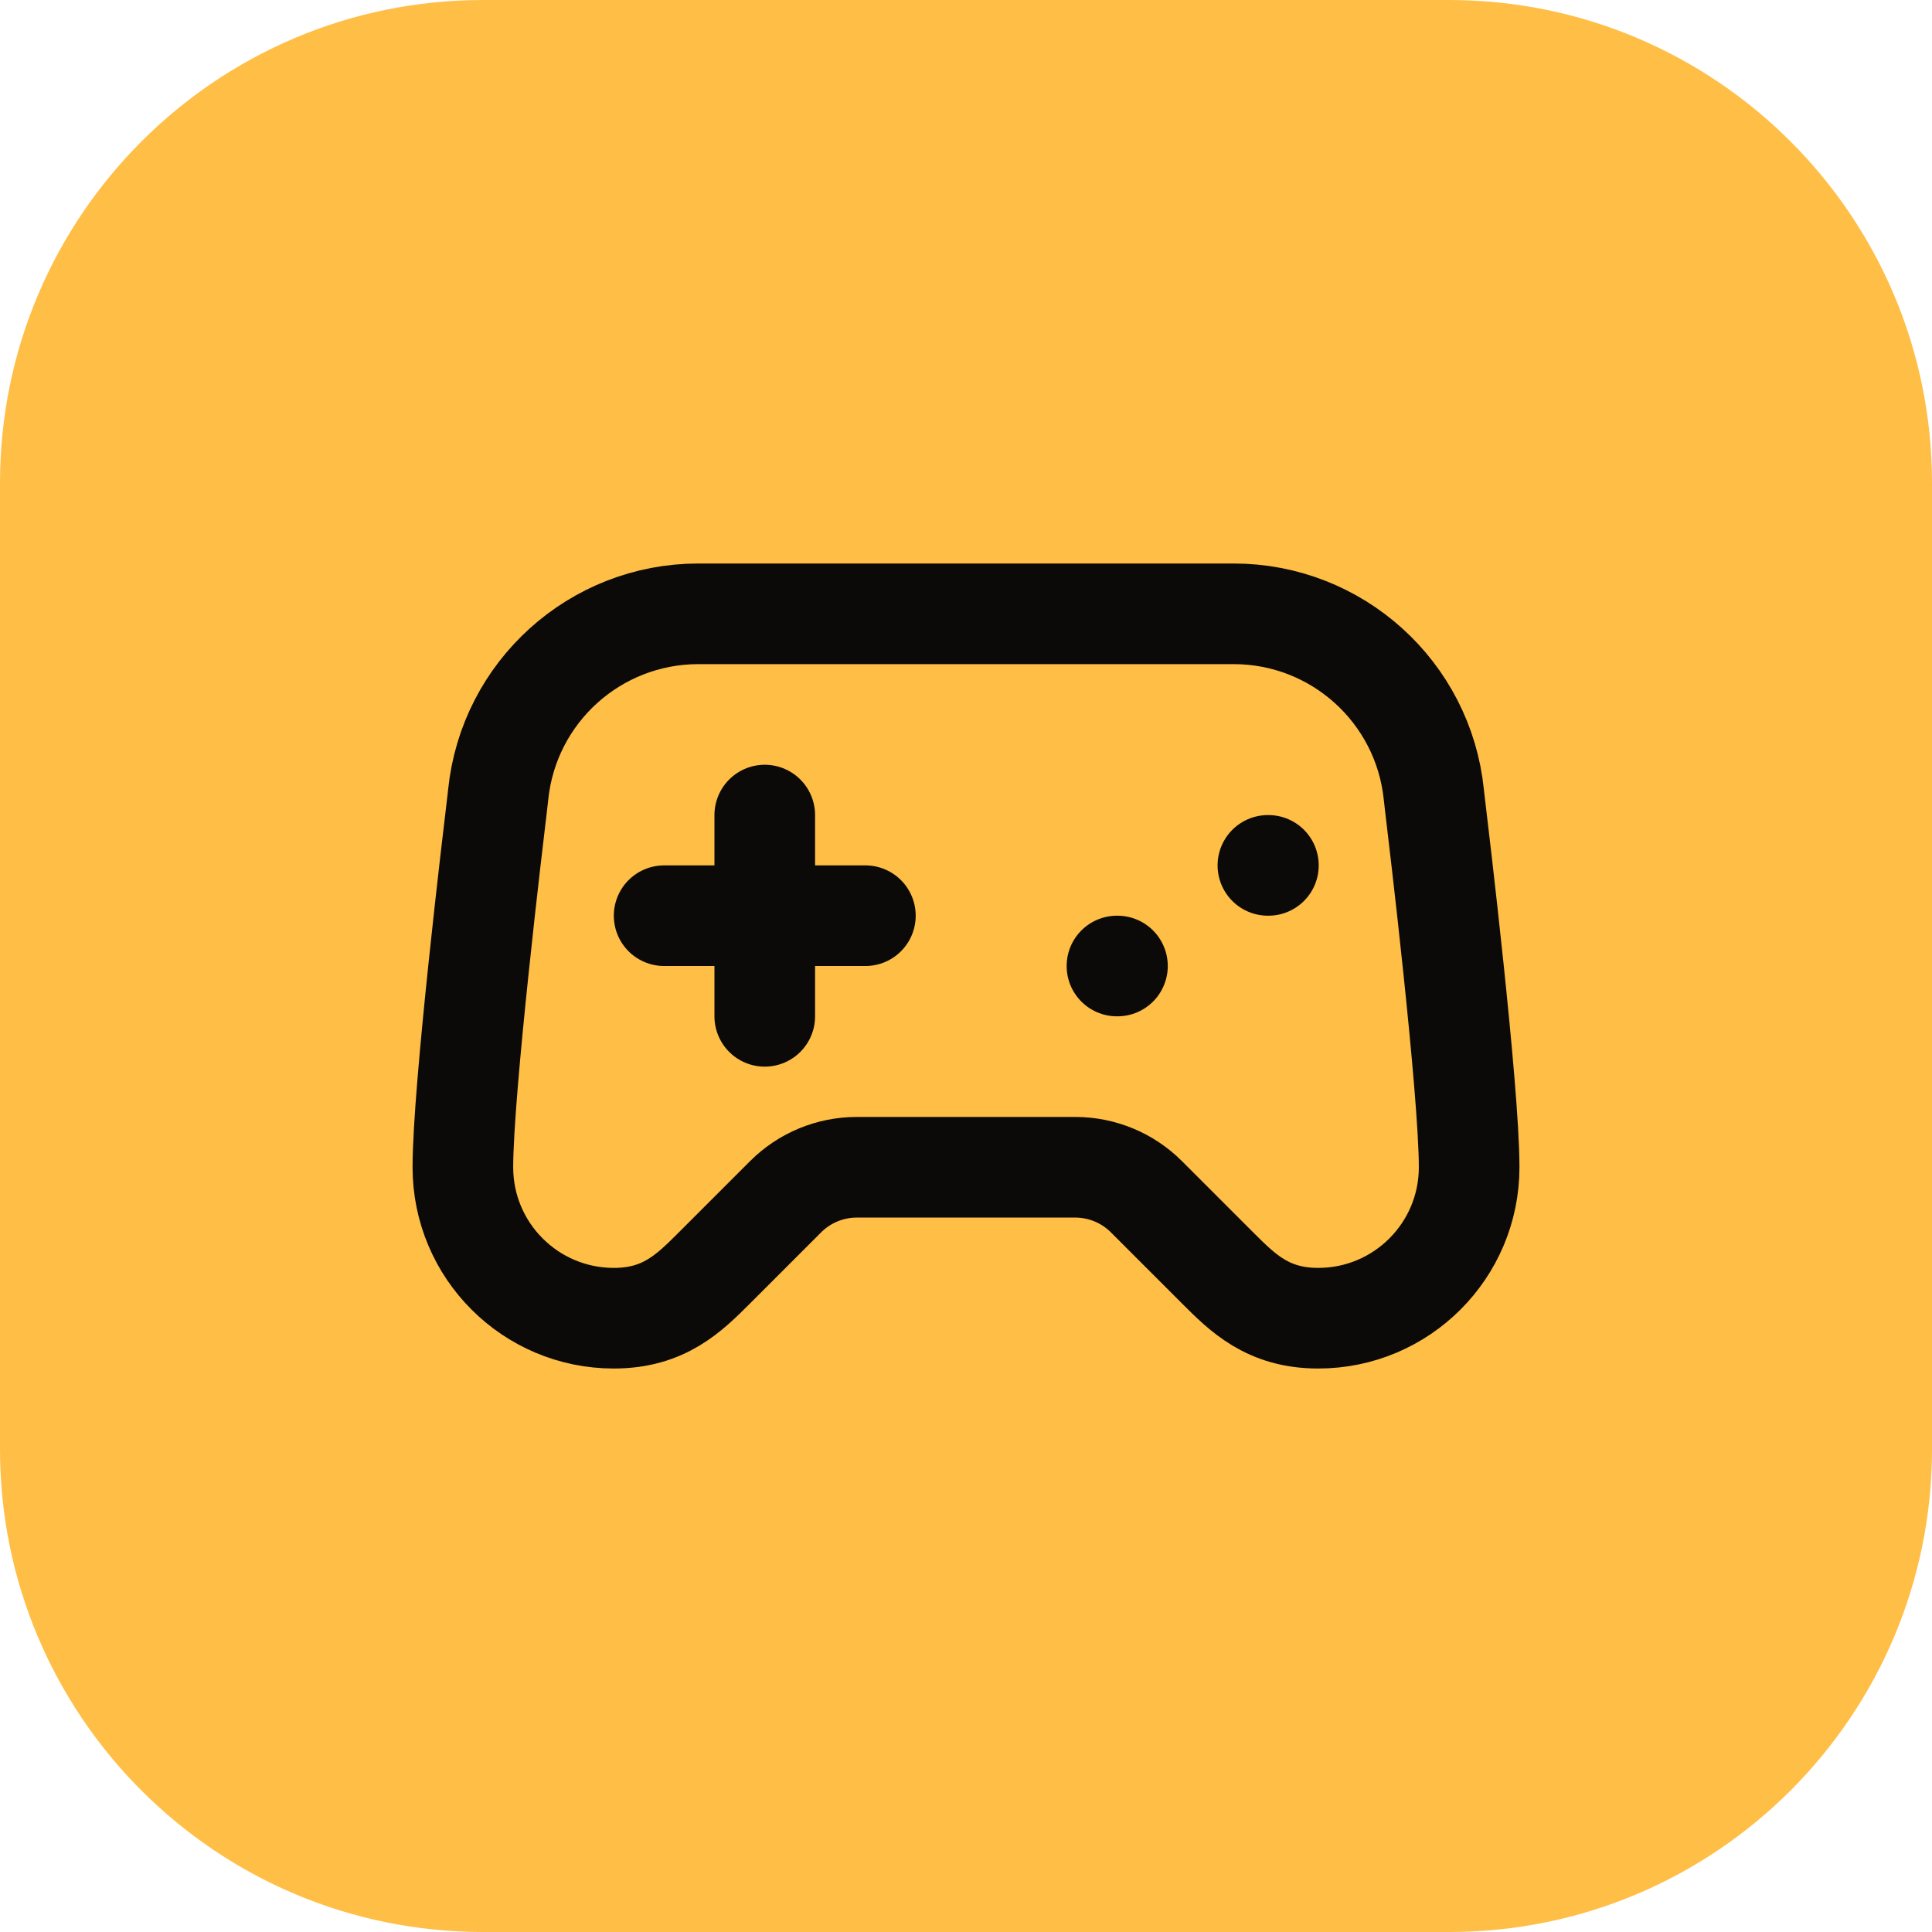
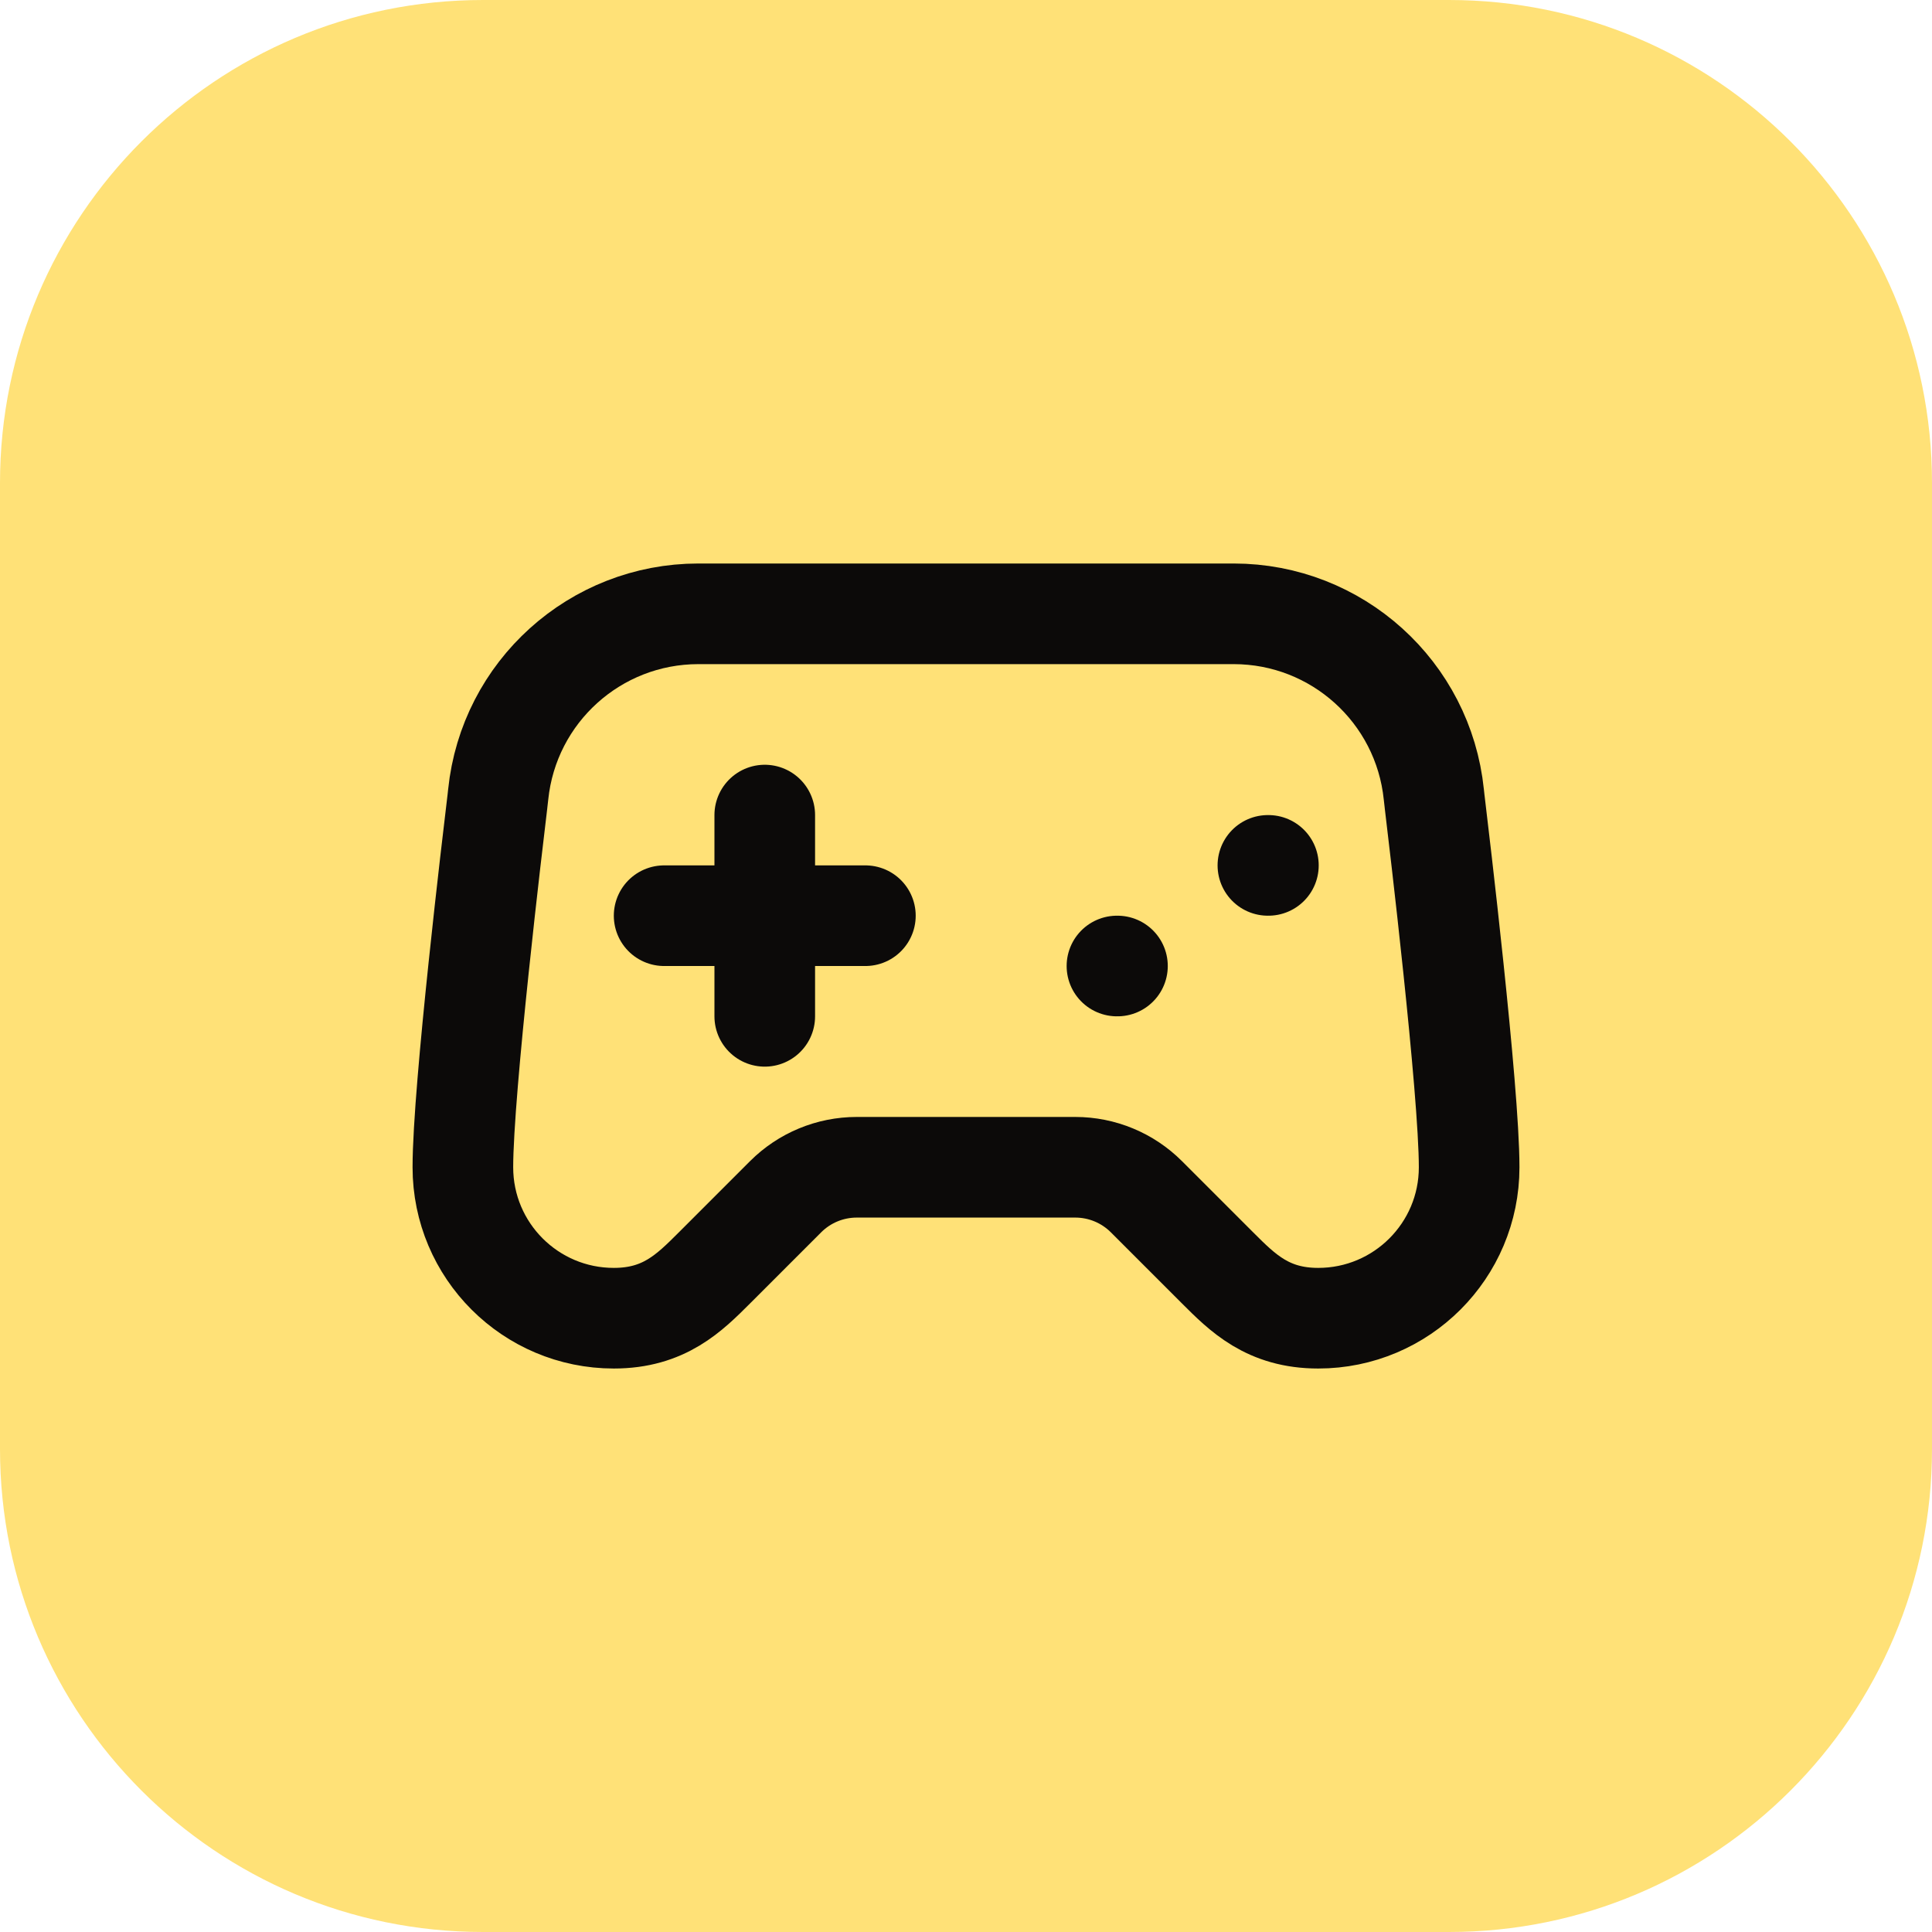
<svg xmlns="http://www.w3.org/2000/svg" width="64" height="64" viewBox="0 0 64 64">
-   <rect width="64" height="64" rx="16" fill="#ffbe45" />
+   <rect width="64" height="64" rx="16" fill="#ffe177" />
  <g transform="translate(12 12) scale(1.6667)" fill="none" stroke="#0c0a09" stroke-width="2" stroke-linecap="round" stroke-linejoin="round">
    <line x1="6" x2="10" y1="11" y2="11" />
    <line x1="8" x2="8" y1="9" y2="13" />
    <line x1="15" x2="15.01" y1="12" y2="12" />
    <line x1="18" x2="18.01" y1="10" y2="10" />
    <path d="M17.32 5H6.68a4 4 0 0 0-3.978 3.59c-.006.052-.01.101-.017.152C2.604 9.416 2 14.456 2 16a3 3 0 0 0 3 3c1 0 1.5-.5 2-1l1.414-1.414A2 2 0 0 1 9.828 16h4.344a2 2 0 0 1 1.414.586L17 18c.5.5 1 1 2 1a3 3 0 0 0 3-3c0-1.545-.604-6.584-.685-7.258-.007-.05-.011-.1-.017-.151A4 4 0 0 0 17.32 5z" />
  </g>
</svg>
